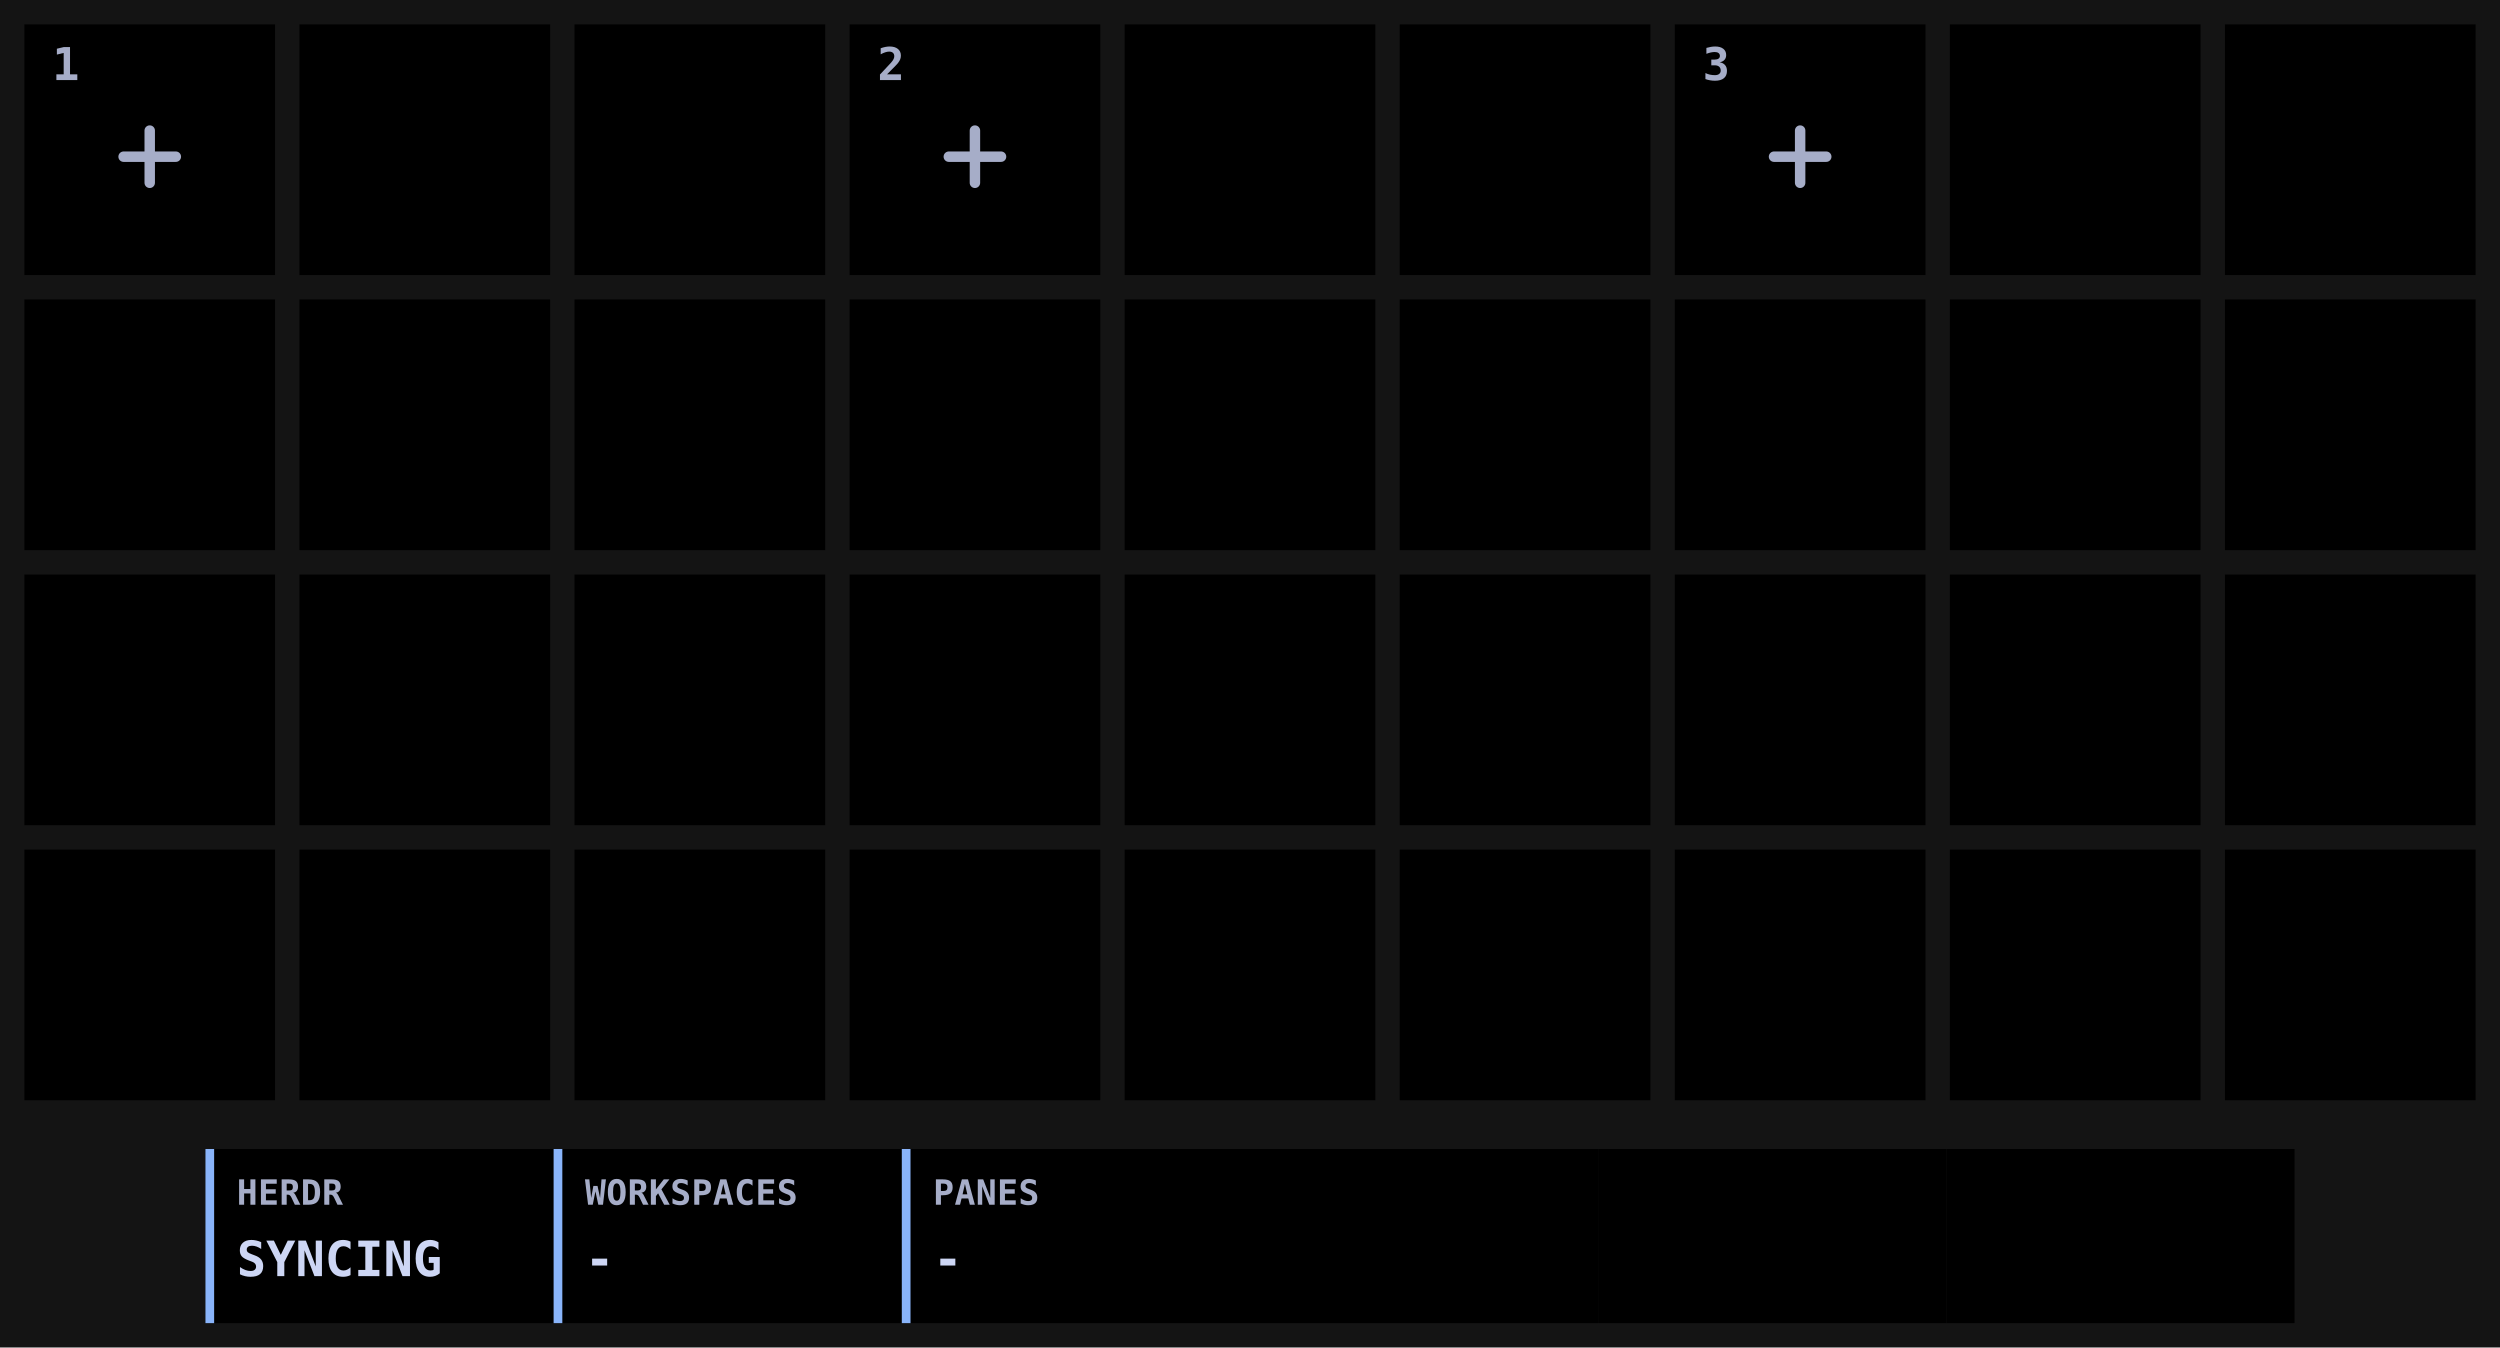
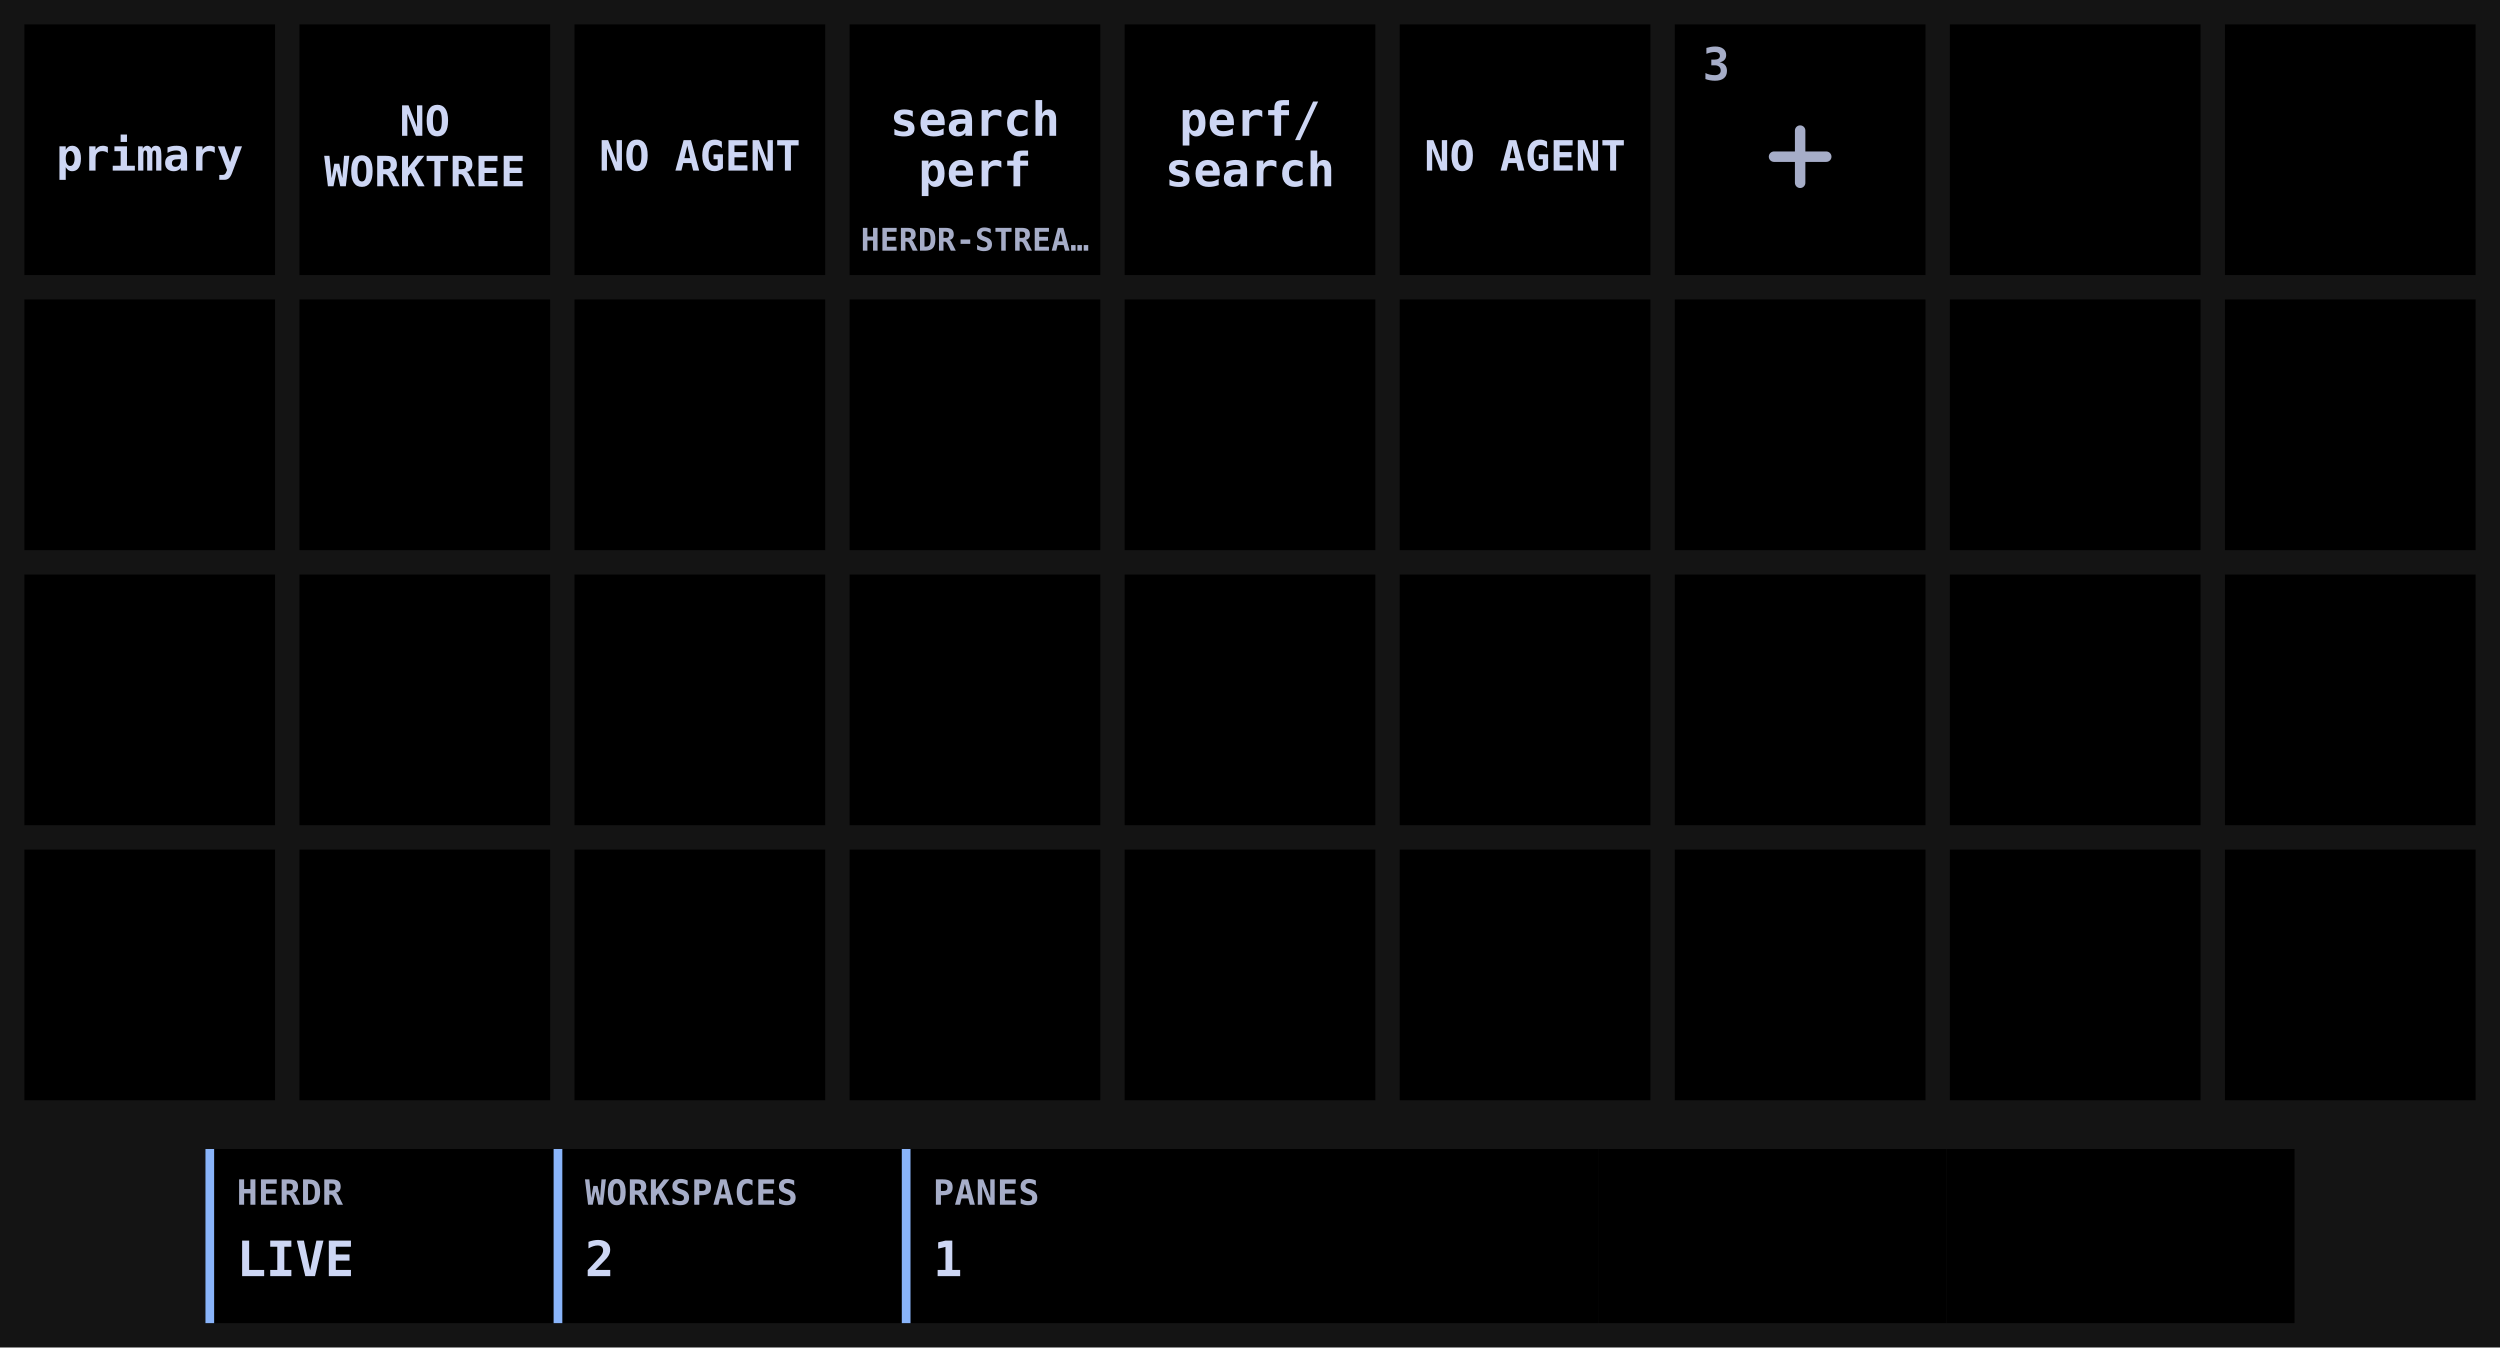
<svg xmlns="http://www.w3.org/2000/svg" width="1436" height="774" viewBox="0 0 1436 774">
  <rect width="1436" height="774" fill="#141414" />
  <svg x="14" y="14" width="144" height="144" viewBox="0 0 144 144">
    <rect width="144" height="144" fill="#000000" />
-     <text x="16" y="32" font-family="Consolas" font-weight="700" font-size="26" fill="rgb(166 173 200)">1</text>
-     <path d="M57 76H87M72 61V91" stroke="rgb(166 173 200)" stroke-width="6" stroke-linecap="round" />
+     <text x="72" y="84" font-family="Consolas" font-weight="700" font-size="25.5" fill="rgb(205 214 244)" text-anchor="middle">primary</text>
  </svg>
  <svg x="172" y="14" width="144" height="144" viewBox="0 0 144 144">
    <rect width="144" height="144" fill="#000000" />
+     <text x="72" y="64" font-family="Consolas" font-weight="700" font-size="24" fill="rgb(205 214 244)" text-anchor="middle">NO</text>
+     <text x="72" y="93" font-family="Consolas" font-weight="700" font-size="24" fill="rgb(205 214 244)" text-anchor="middle">WORKTREE</text>
  </svg>
  <svg x="330" y="14" width="144" height="144" viewBox="0 0 144 144">
    <rect width="144" height="144" fill="#000000" />
+     <text x="72" y="84" font-family="Consolas" font-weight="700" font-size="24" fill="rgb(205 214 244)" text-anchor="middle">NO AGENT</text>
  </svg>
  <svg x="488" y="14" width="144" height="144" viewBox="0 0 144 144">
    <rect width="144" height="144" fill="#000000" />
-     <text x="16" y="32" font-family="Consolas" font-weight="700" font-size="26" fill="rgb(166 173 200)">2</text>
-     <path d="M57 76H87M72 61V91" stroke="rgb(166 173 200)" stroke-width="6" stroke-linecap="round" />
+     <text x="72" y="64" font-family="Consolas" font-weight="700" font-size="27" fill="rgb(205 214 244)" text-anchor="middle">search</text>
+     <text x="72" y="93" font-family="Consolas" font-weight="700" font-size="27" fill="rgb(205 214 244)" text-anchor="middle">perf</text>
+     <text x="72" y="130" font-family="Consolas" font-weight="700" font-size="18" fill="rgb(166 173 200)" text-anchor="middle" letter-spacing=".1">HERDR-STREA…</text>
  </svg>
  <svg x="646" y="14" width="144" height="144" viewBox="0 0 144 144">
    <rect width="144" height="144" fill="#000000" />
+     <text x="72" y="64" font-family="Consolas" font-weight="700" font-size="27" fill="rgb(205 214 244)" text-anchor="middle">perf/</text>
+     <text x="72" y="93" font-family="Consolas" font-weight="700" font-size="27" fill="rgb(205 214 244)" text-anchor="middle">search</text>
  </svg>
  <svg x="804" y="14" width="144" height="144" viewBox="0 0 144 144">
    <rect width="144" height="144" fill="#000000" />
+     <text x="72" y="84" font-family="Consolas" font-weight="700" font-size="24" fill="rgb(205 214 244)" text-anchor="middle">NO AGENT</text>
  </svg>
  <svg x="962" y="14" width="144" height="144" viewBox="0 0 144 144">
    <rect width="144" height="144" fill="#000000" />
    <text x="16" y="32" font-family="Consolas" font-weight="700" font-size="26" fill="rgb(166 173 200)">3</text>
    <path d="M57 76H87M72 61V91" stroke="rgb(166 173 200)" stroke-width="6" stroke-linecap="round" />
  </svg>
  <svg x="1120" y="14" width="144" height="144" viewBox="0 0 144 144">
    <rect width="144" height="144" fill="#000000" />
  </svg>
  <svg x="1278" y="14" width="144" height="144" viewBox="0 0 144 144">
    <rect width="144" height="144" fill="#000000" />
  </svg>
  <svg x="14" y="172" width="144" height="144" viewBox="0 0 144 144">
    <rect width="144" height="144" fill="#000000" />
  </svg>
  <svg x="172" y="172" width="144" height="144" viewBox="0 0 144 144">
    <rect width="144" height="144" fill="#000000" />
  </svg>
  <svg x="330" y="172" width="144" height="144" viewBox="0 0 144 144">
    <rect width="144" height="144" fill="#000000" />
  </svg>
  <svg x="488" y="172" width="144" height="144" viewBox="0 0 144 144">
    <rect width="144" height="144" fill="#000000" />
  </svg>
  <svg x="646" y="172" width="144" height="144" viewBox="0 0 144 144">
    <rect width="144" height="144" fill="#000000" />
  </svg>
  <svg x="804" y="172" width="144" height="144" viewBox="0 0 144 144">
    <rect width="144" height="144" fill="#000000" />
  </svg>
  <svg x="962" y="172" width="144" height="144" viewBox="0 0 144 144">
    <rect width="144" height="144" fill="#000000" />
  </svg>
  <svg x="1120" y="172" width="144" height="144" viewBox="0 0 144 144">
    <rect width="144" height="144" fill="#000000" />
  </svg>
  <svg x="1278" y="172" width="144" height="144" viewBox="0 0 144 144">
    <rect width="144" height="144" fill="#000000" />
  </svg>
  <svg x="14" y="330" width="144" height="144" viewBox="0 0 144 144">
    <rect width="144" height="144" fill="#000000" />
  </svg>
  <svg x="172" y="330" width="144" height="144" viewBox="0 0 144 144">
    <rect width="144" height="144" fill="#000000" />
  </svg>
  <svg x="330" y="330" width="144" height="144" viewBox="0 0 144 144">
    <rect width="144" height="144" fill="#000000" />
  </svg>
  <svg x="488" y="330" width="144" height="144" viewBox="0 0 144 144">
    <rect width="144" height="144" fill="#000000" />
  </svg>
  <svg x="646" y="330" width="144" height="144" viewBox="0 0 144 144">
    <rect width="144" height="144" fill="#000000" />
  </svg>
  <svg x="804" y="330" width="144" height="144" viewBox="0 0 144 144">
    <rect width="144" height="144" fill="#000000" />
  </svg>
  <svg x="962" y="330" width="144" height="144" viewBox="0 0 144 144">
    <rect width="144" height="144" fill="#000000" />
  </svg>
  <svg x="1120" y="330" width="144" height="144" viewBox="0 0 144 144">
    <rect width="144" height="144" fill="#000000" />
  </svg>
  <svg x="1278" y="330" width="144" height="144" viewBox="0 0 144 144">
    <rect width="144" height="144" fill="#000000" />
  </svg>
  <svg x="14" y="488" width="144" height="144" viewBox="0 0 144 144">
    <rect width="144" height="144" fill="#000000" />
  </svg>
  <svg x="172" y="488" width="144" height="144" viewBox="0 0 144 144">
    <rect width="144" height="144" fill="#000000" />
  </svg>
  <svg x="330" y="488" width="144" height="144" viewBox="0 0 144 144">
    <rect width="144" height="144" fill="#000000" />
  </svg>
  <svg x="488" y="488" width="144" height="144" viewBox="0 0 144 144">
    <rect width="144" height="144" fill="#000000" />
  </svg>
  <svg x="646" y="488" width="144" height="144" viewBox="0 0 144 144">
    <rect width="144" height="144" fill="#000000" />
  </svg>
  <svg x="804" y="488" width="144" height="144" viewBox="0 0 144 144">
    <rect width="144" height="144" fill="#000000" />
  </svg>
  <svg x="962" y="488" width="144" height="144" viewBox="0 0 144 144">
    <rect width="144" height="144" fill="#000000" />
  </svg>
  <svg x="1120" y="488" width="144" height="144" viewBox="0 0 144 144">
    <rect width="144" height="144" fill="#000000" />
  </svg>
  <svg x="1278" y="488" width="144" height="144" viewBox="0 0 144 144">
    <rect width="144" height="144" fill="#000000" />
  </svg>
  <svg x="118" y="660" width="200" height="100" viewBox="0 0 200 100">
    <rect width="1200" height="100" fill="#000000" />
    <rect x="0" y="0" width="5" height="100" fill="rgb(137 180 250)" />
    <text x="18" y="32" font-family="Consolas" font-weight="700" font-size="20" letter-spacing="0.2" fill="rgb(166 173 200)">HERDR</text>
-     <text x="18" y="73" font-family="Consolas" font-weight="700" font-size="28" fill="rgb(205 214 244)">SYNCING</text>
+     <text x="18" y="73" font-family="Consolas" font-weight="700" font-size="28" fill="rgb(205 214 244)">LIVE</text>
  </svg>
  <svg x="318" y="660" width="200" height="100" viewBox="200 0 200 100">
    <rect width="1200" height="100" fill="#000000" />
    <rect x="200" y="0" width="5" height="100" fill="rgb(137 180 250)" />
    <text x="218" y="32" font-family="Consolas" font-weight="700" font-size="20" letter-spacing="0.2" fill="rgb(166 173 200)">WORKSPACES</text>
-     <text x="218" y="73" font-family="Consolas" font-weight="700" font-size="28" fill="rgb(205 214 244)">-</text>
+     <text x="218" y="73" font-family="Consolas" font-weight="700" font-size="28" fill="rgb(205 214 244)">2</text>
  </svg>
  <svg x="518" y="660" width="200" height="100" viewBox="400 0 200 100">
    <rect width="1200" height="100" fill="#000000" />
    <rect x="400" y="0" width="5" height="100" fill="rgb(137 180 250)" />
    <text x="418" y="32" font-family="Consolas" font-weight="700" font-size="20" letter-spacing="0.2" fill="rgb(166 173 200)">PANES</text>
-     <text x="418" y="73" font-family="Consolas" font-weight="700" font-size="28" fill="rgb(205 214 244)">-</text>
+     <text x="418" y="73" font-family="Consolas" font-weight="700" font-size="28" fill="rgb(205 214 244)">1</text>
  </svg>
  <svg x="718" y="660" width="200" height="100" viewBox="600 0 200 100">
    <rect width="1200" height="100" fill="#000000" />
    <text x="618" y="32" font-family="Consolas" font-weight="700" font-size="20" letter-spacing="0.2" fill="rgb(166 173 200)" />
    <text x="618" y="73" font-family="Consolas" font-weight="700" font-size="28" fill="rgb(205 214 244)" />
  </svg>
  <svg x="918" y="660" width="200" height="100" viewBox="800 0 200 100">
    <rect width="1200" height="100" fill="#000000" />
    <text x="818" y="32" font-family="Consolas" font-weight="700" font-size="20" letter-spacing="0.2" fill="rgb(166 173 200)" />
    <text x="818" y="73" font-family="Consolas" font-weight="700" font-size="28" fill="rgb(205 214 244)" />
  </svg>
  <svg x="1118" y="660" width="200" height="100" viewBox="1000 0 200 100">
    <rect width="1200" height="100" fill="#000000" />
    <text x="1018" y="32" font-family="Consolas" font-weight="700" font-size="20" letter-spacing="0.2" fill="rgb(166 173 200)" />
    <text x="1018" y="73" font-family="Consolas" font-weight="700" font-size="28" fill="rgb(205 214 244)" />
  </svg>
</svg>
